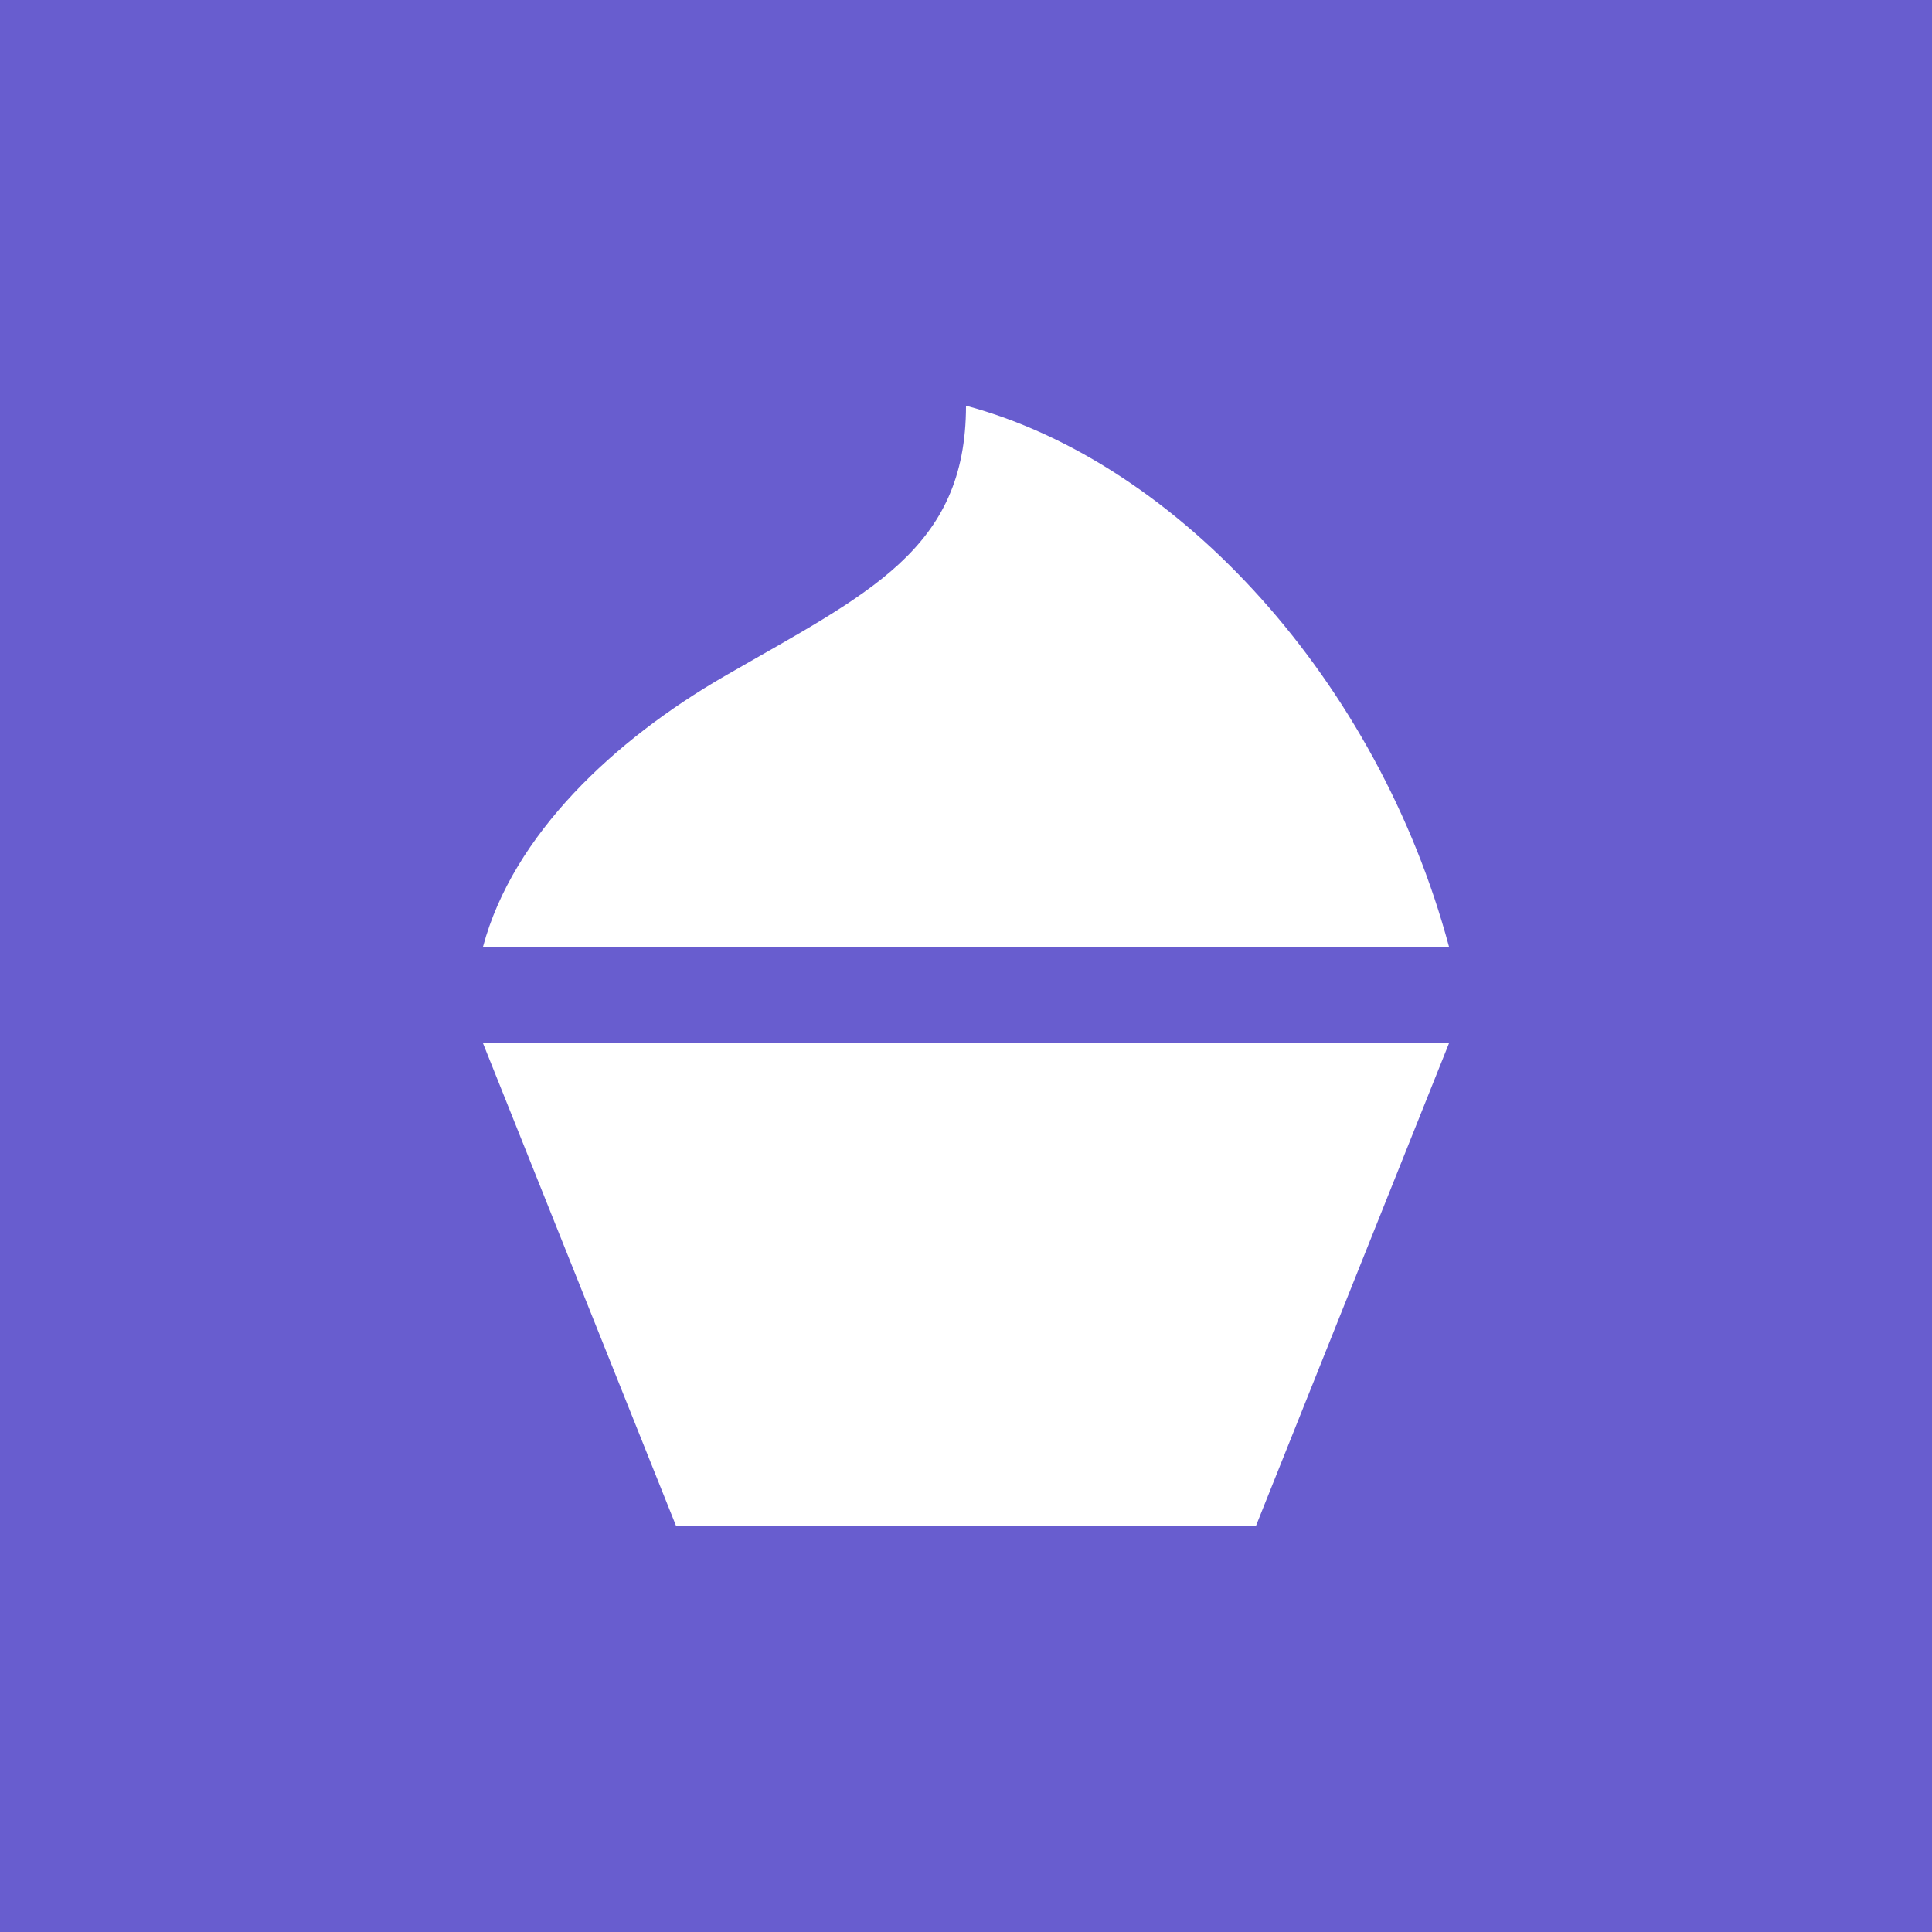
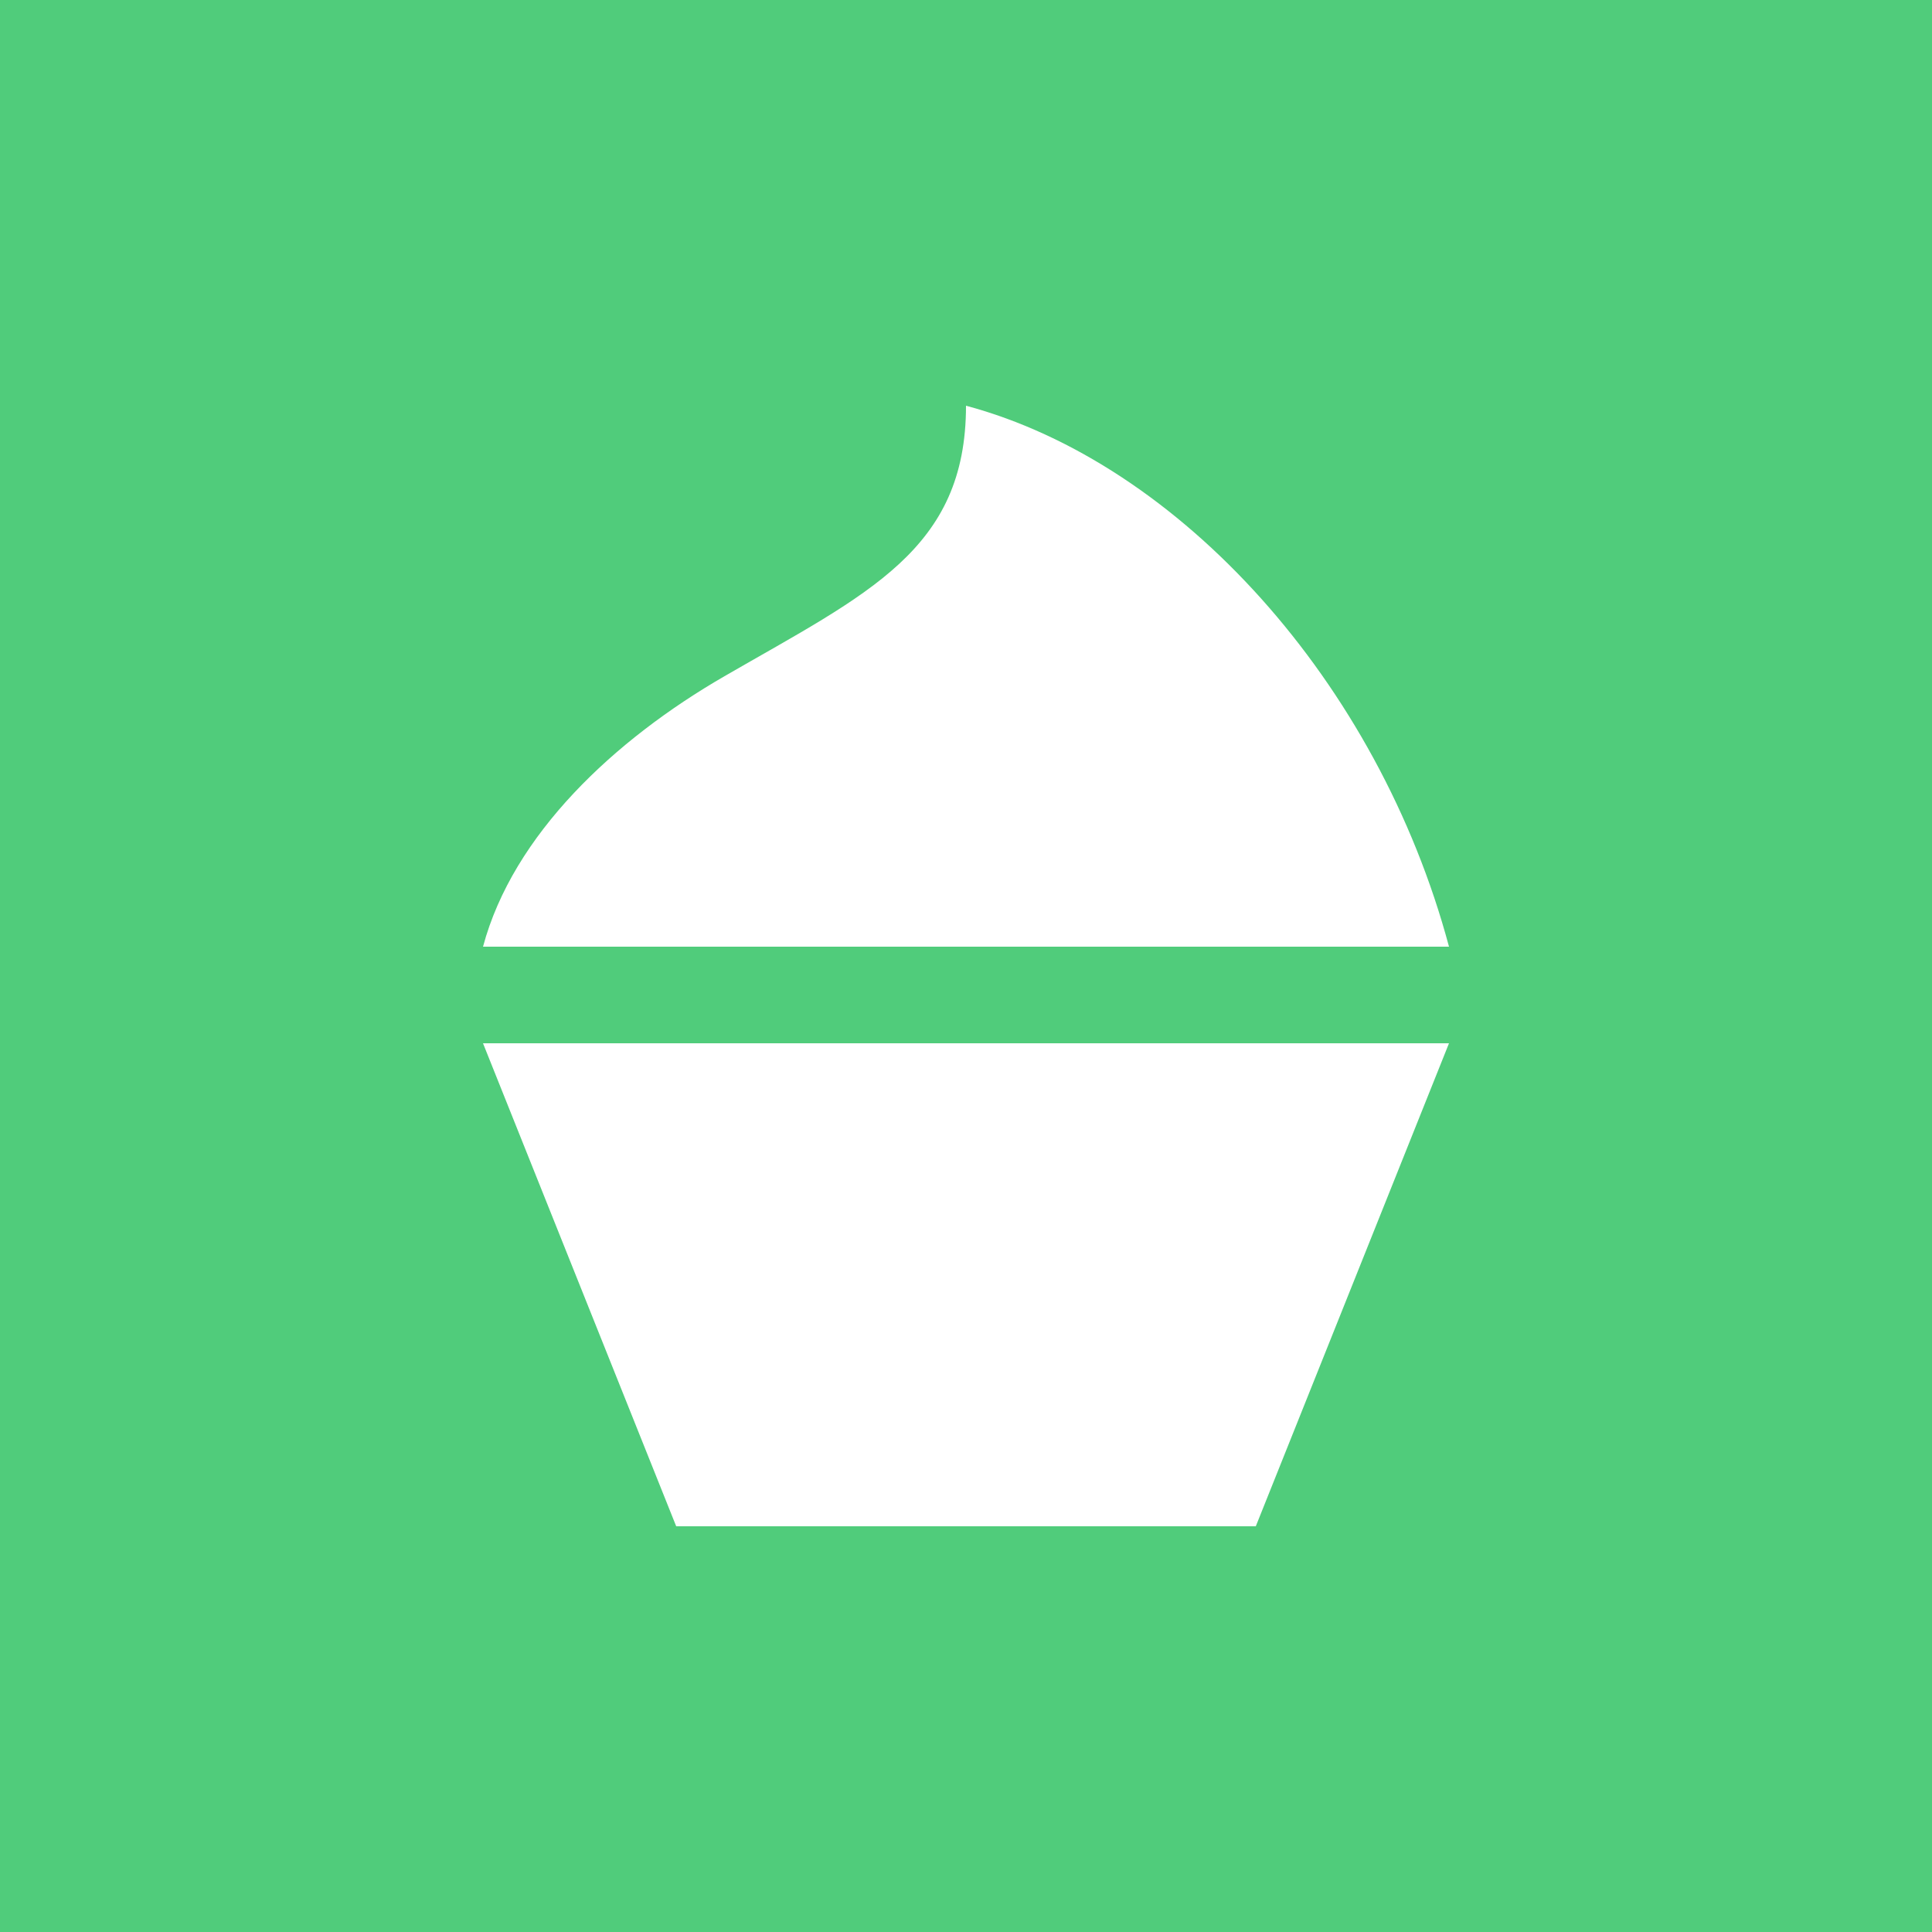
- <svg xmlns="http://www.w3.org/2000/svg" width="500" height="500" viewBox="0 0 132.292 132.292" version="1.1" id="svg8">
+ <svg xmlns="http://www.w3.org/2000/svg" id="svg8" version="1.1" viewBox="0 0 132.292 132.292" height="500" width="500">
  <defs id="defs2" />
  <g id="layer1">
-     <rect style="fill:#685dcf;fill-opacity:1;stroke:none;stroke-width:2.247;stroke-linecap:round" id="rect834" width="132.292" height="132.292" x="0" y="0" />
+     <rect y="0" x="0" height="132.292" width="132.292" id="rect834" style="fill:#50cc7b;fill-opacity:1;stroke:none;stroke-width:2.247;stroke-linecap:round" />
  </g>
  <g id="layer2">
-     <path d="M 33.073,71.437 H 99.219 L 85.99,104.51 H 46.302 Z" style="fill:#ffffff;fill-opacity:1;stroke:none;stroke-width:2.646;stroke-linecap:round;stroke-opacity:1;stroke-linejoin:round" id="rect836" />
-     <path style="fill:#ffffff;fill-opacity:1;stroke:none;stroke-width:2.646;stroke-linecap:butt;stroke-linejoin:round;stroke-opacity:1" d="M 33.073,64.823 H 99.219 C 94.371,46.73 80.8,31.708 66.146,27.781 c 0,9.881 -6.718,12.852 -16.536,18.521 -7.536,4.351 -14.478,10.84 -16.536,18.521 z" id="path854" />
+     <path id="rect836" style="fill:#ffffff;fill-opacity:1;stroke:none;stroke-width:2.646;stroke-linecap:round;stroke-opacity:1;stroke-linejoin:round" d="M 33.073,71.437 H 99.219 L 85.99,104.51 H 46.302 Z" />
+     <path id="path854" d="M 33.073,64.823 H 99.219 C 94.371,46.73 80.8,31.708 66.146,27.781 c 0,9.881 -6.718,12.852 -16.536,18.521 -7.536,4.351 -14.478,10.84 -16.536,18.521 z" style="fill:#ffffff;fill-opacity:1;stroke:none;stroke-width:2.646;stroke-linecap:butt;stroke-linejoin:round;stroke-opacity:1" />
  </g>
</svg>
